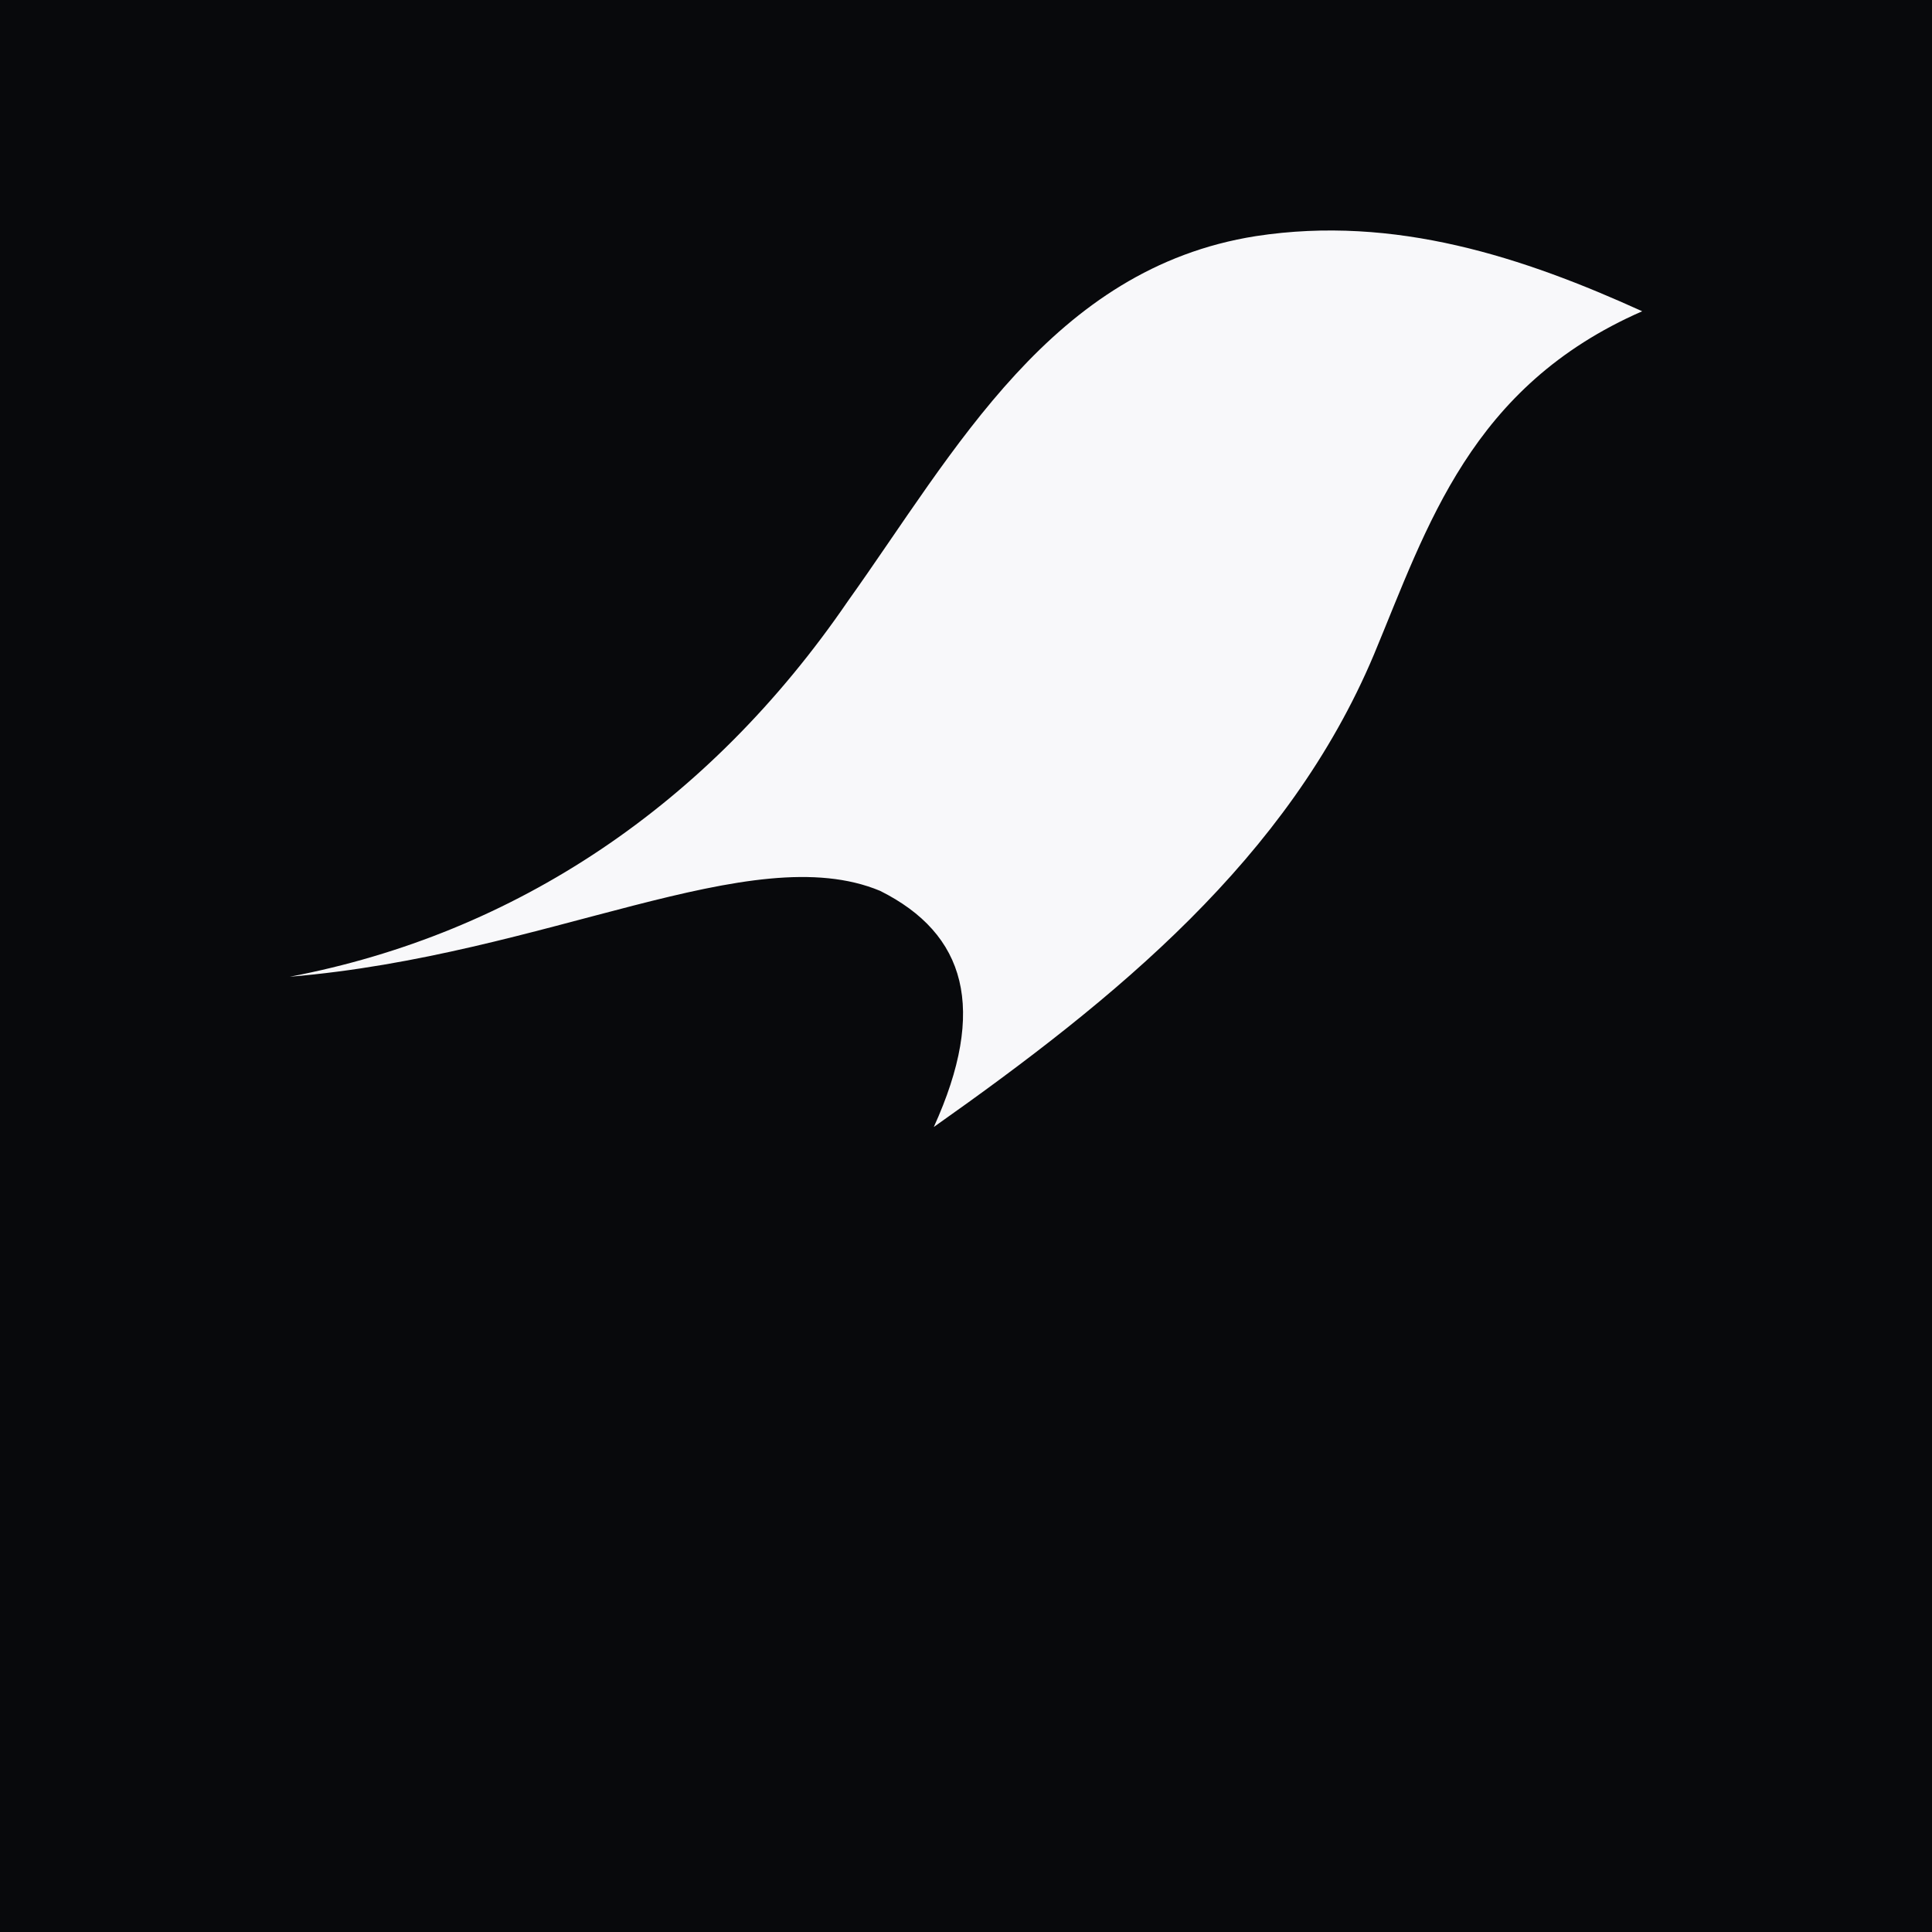
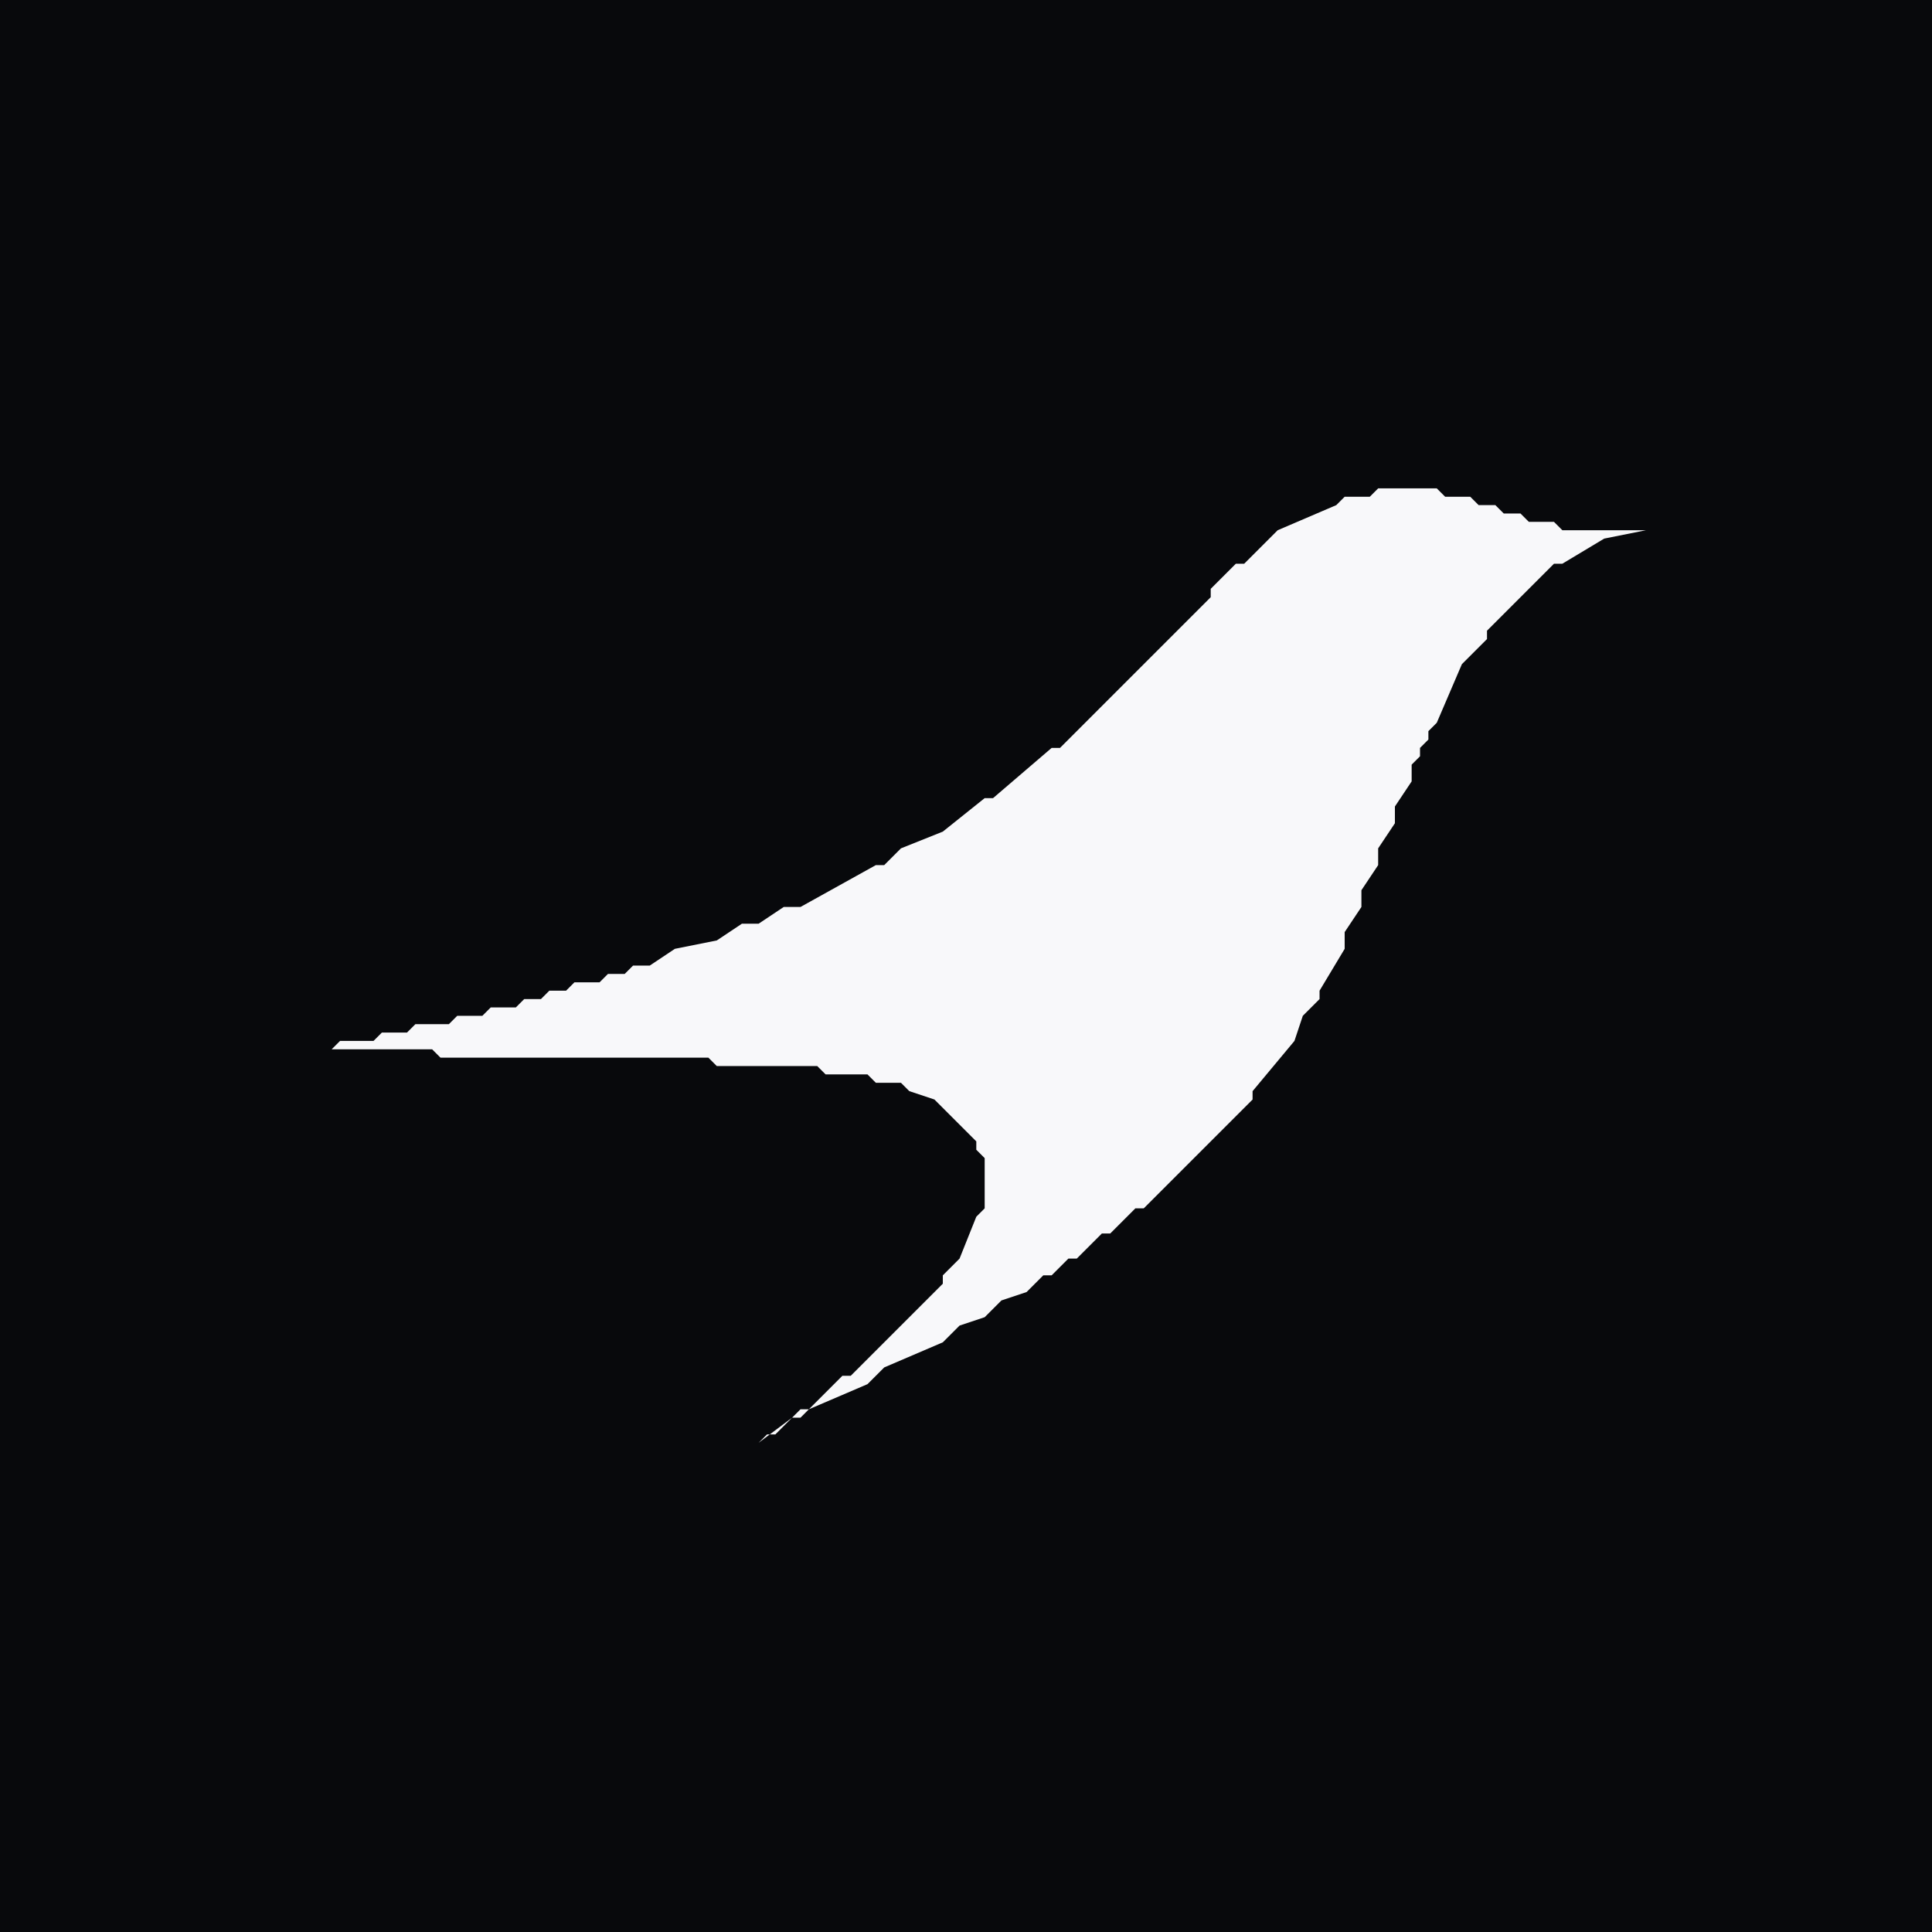
<svg xmlns="http://www.w3.org/2000/svg" width="180" height="180" viewBox="0 0 180 180" role="img" aria-label="AskMoina app icon">
  <rect width="180" height="180" fill="#08090c" />
-   <path d="M27 91C48 87 66 75 79 56C89 42 98 25 117 22C130 20 142 24 153 29C137 36 133 49 128 61C120 80 104 93 87 105C92 94 90 87 82 83C70 78 51 89 27 91Z" fill="#f8f8fa" />
+   <path d="M162 5 L152 5 L151 4 L148 4 L147 3 L145 3 L144 2 L142 2 L141 1 L138 1 L137 0 L130 0 L129 1 L126 1 L125 2 L118 5 L114 9 L113 9 L110 12 L110 13 L92 31 L91 31 L84 37 L83 37 L78 41 L73 43 L71 45 L70 45 L61 50 L59 50 L56 52 L54 52 L51 54 L46 55 L43 57 L41 57 L40 58 L38 58 L37 59 L34 59 L33 60 L31 60 L30 61 L28 61 L27 62 L24 62 L23 63 L20 63 L19 64 L15 64 L14 65 L11 65 L10 66 L6 66 L5 67 L0 67 L17 67 L18 68 L50 68 L51 69 L63 69 L64 70 L69 70 L70 71 L73 71 L74 72 L77 73 L82 78 L82 79 L83 80 L83 86 L82 87 L80 92 L78 94 L78 95 L67 106 L66 106 L62 110 L61 110 L58 113 L57 113 L56 114 L60 111 L61 111 L62 110 L69 107 L71 105 L78 102 L80 100 L83 99 L85 97 L88 96 L90 94 L91 94 L93 92 L94 92 L97 89 L98 89 L101 86 L102 86 L115 73 L115 72 L120 66 L121 63 L123 61 L123 60 L126 55 L126 53 L128 50 L128 48 L130 45 L130 43 L132 40 L132 38 L134 35 L134 33 L135 32 L135 31 L136 30 L136 29 L137 28 L140 21 L143 18 L143 17 L151 9 L152 9 L157 6Z" fill="#f8f8fa" transform="translate(27 45.5) scale(.78)" />
</svg>
